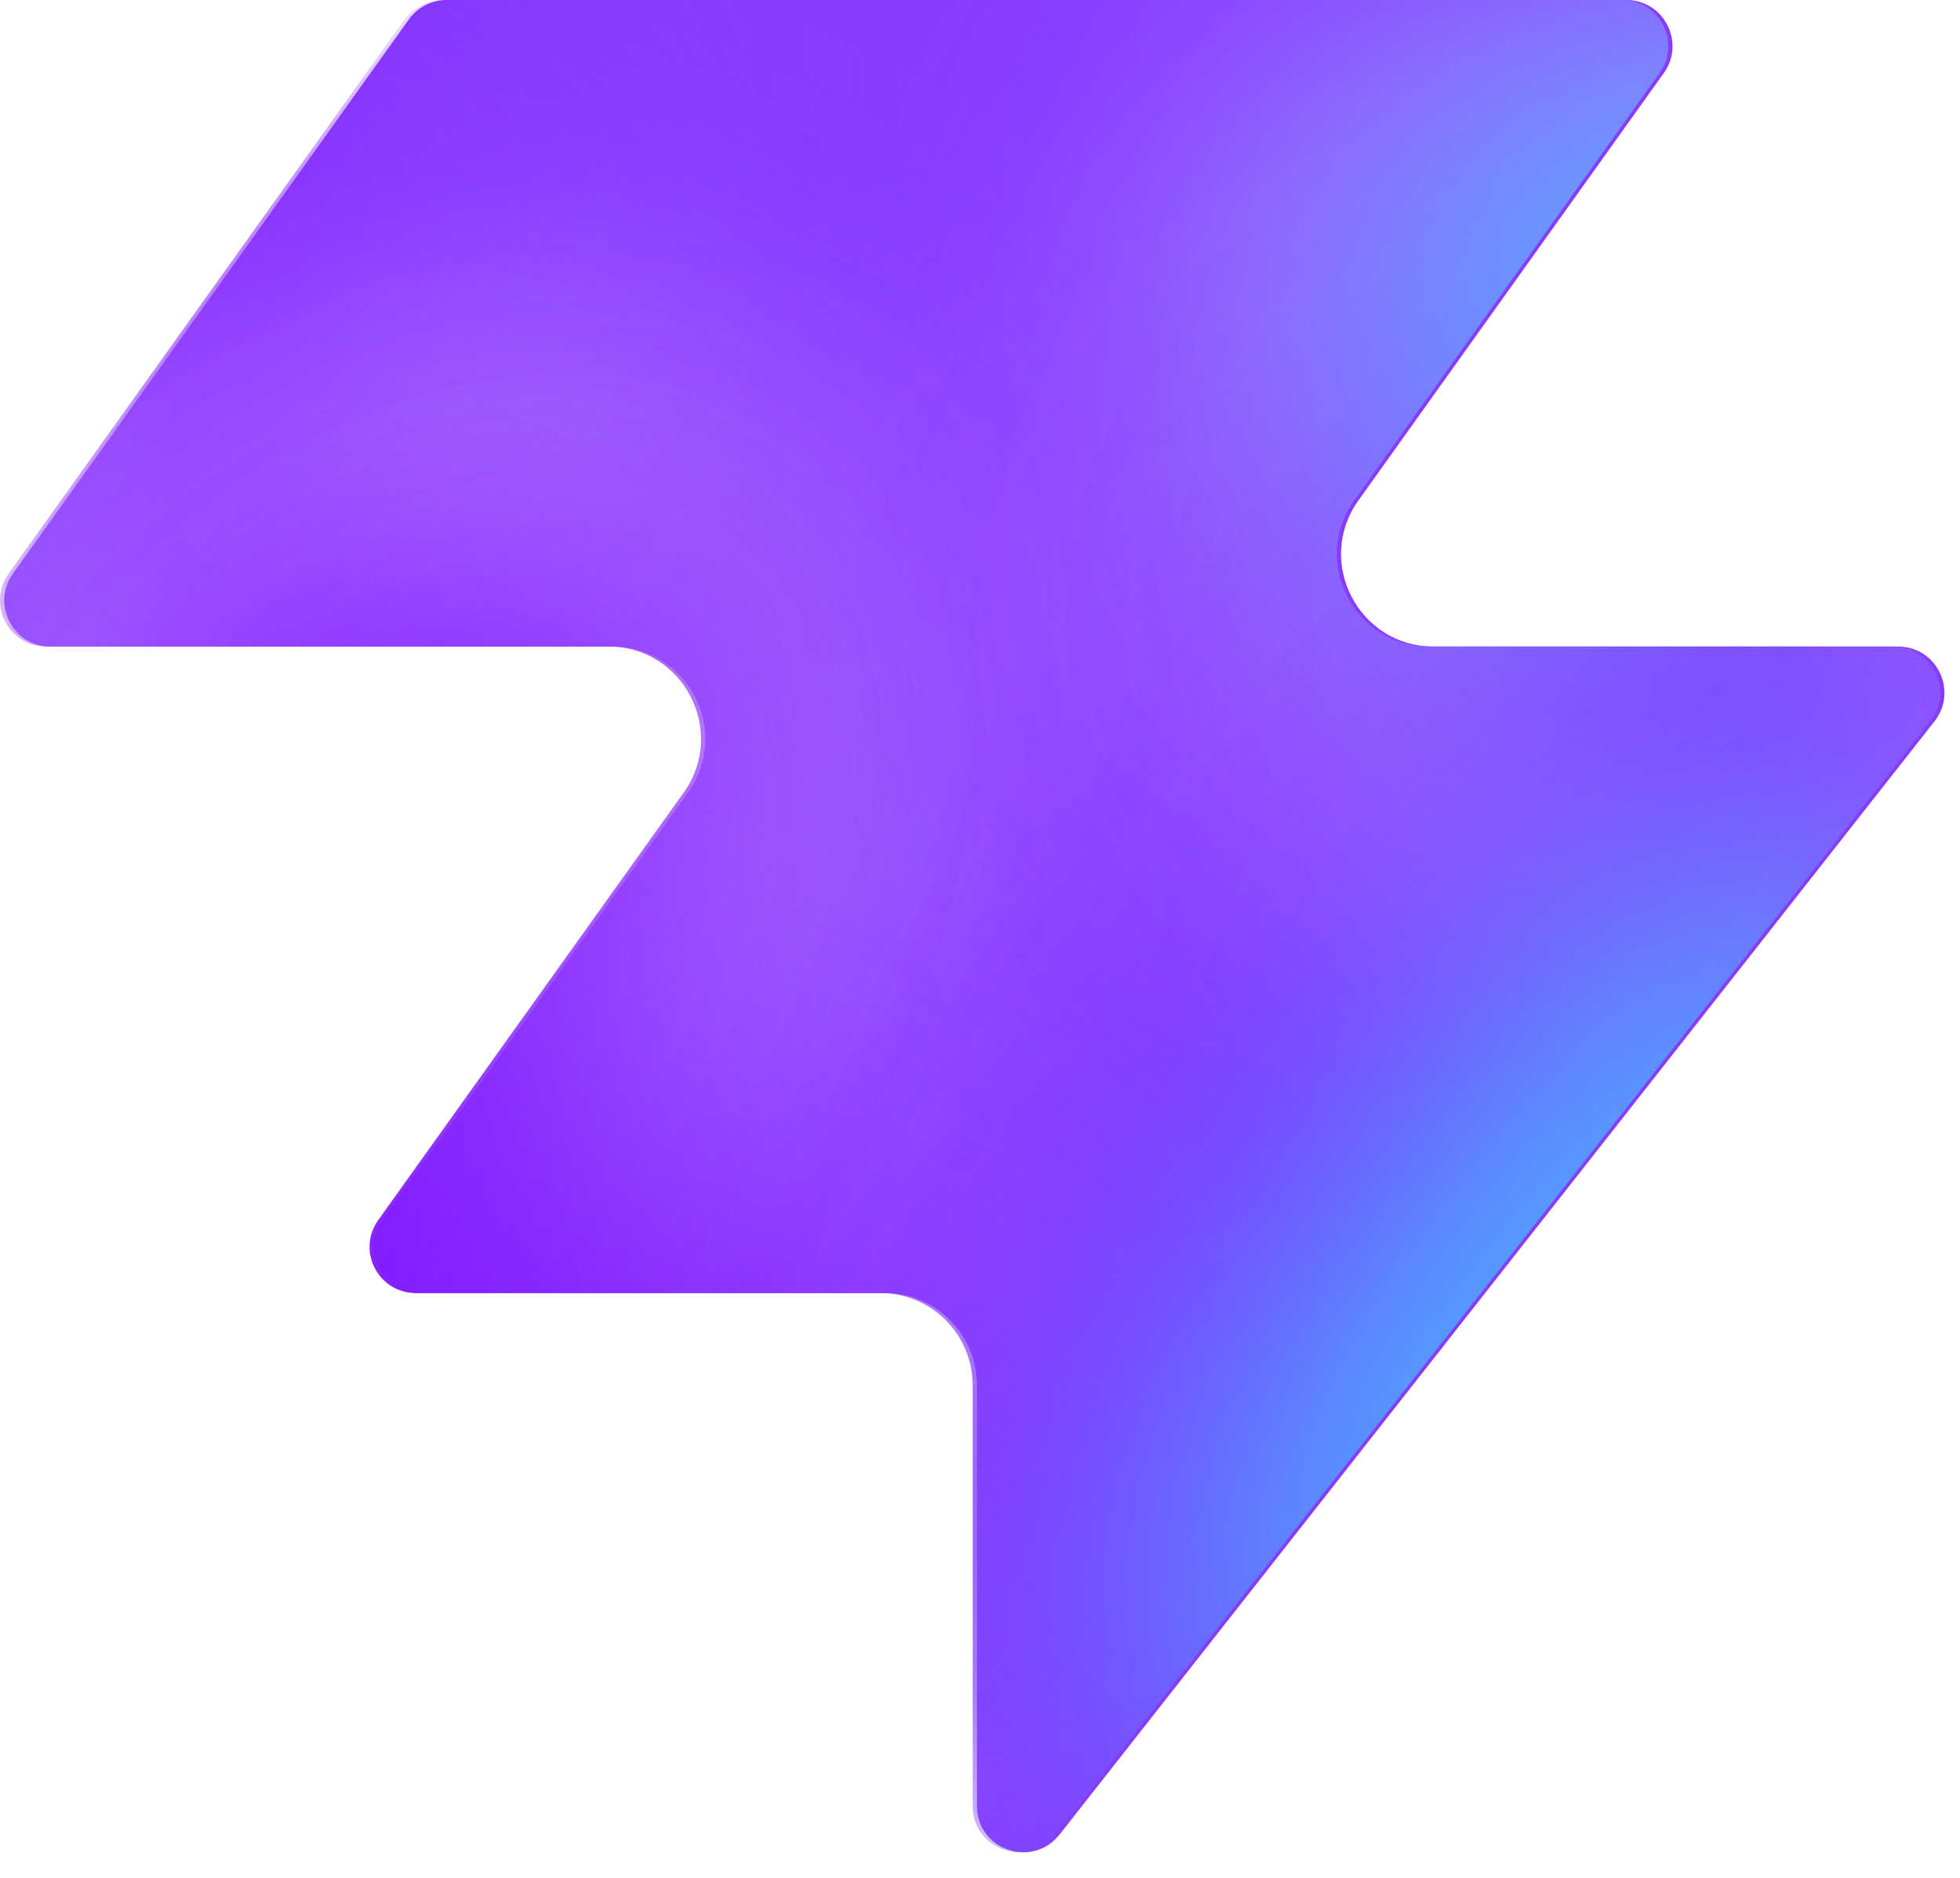
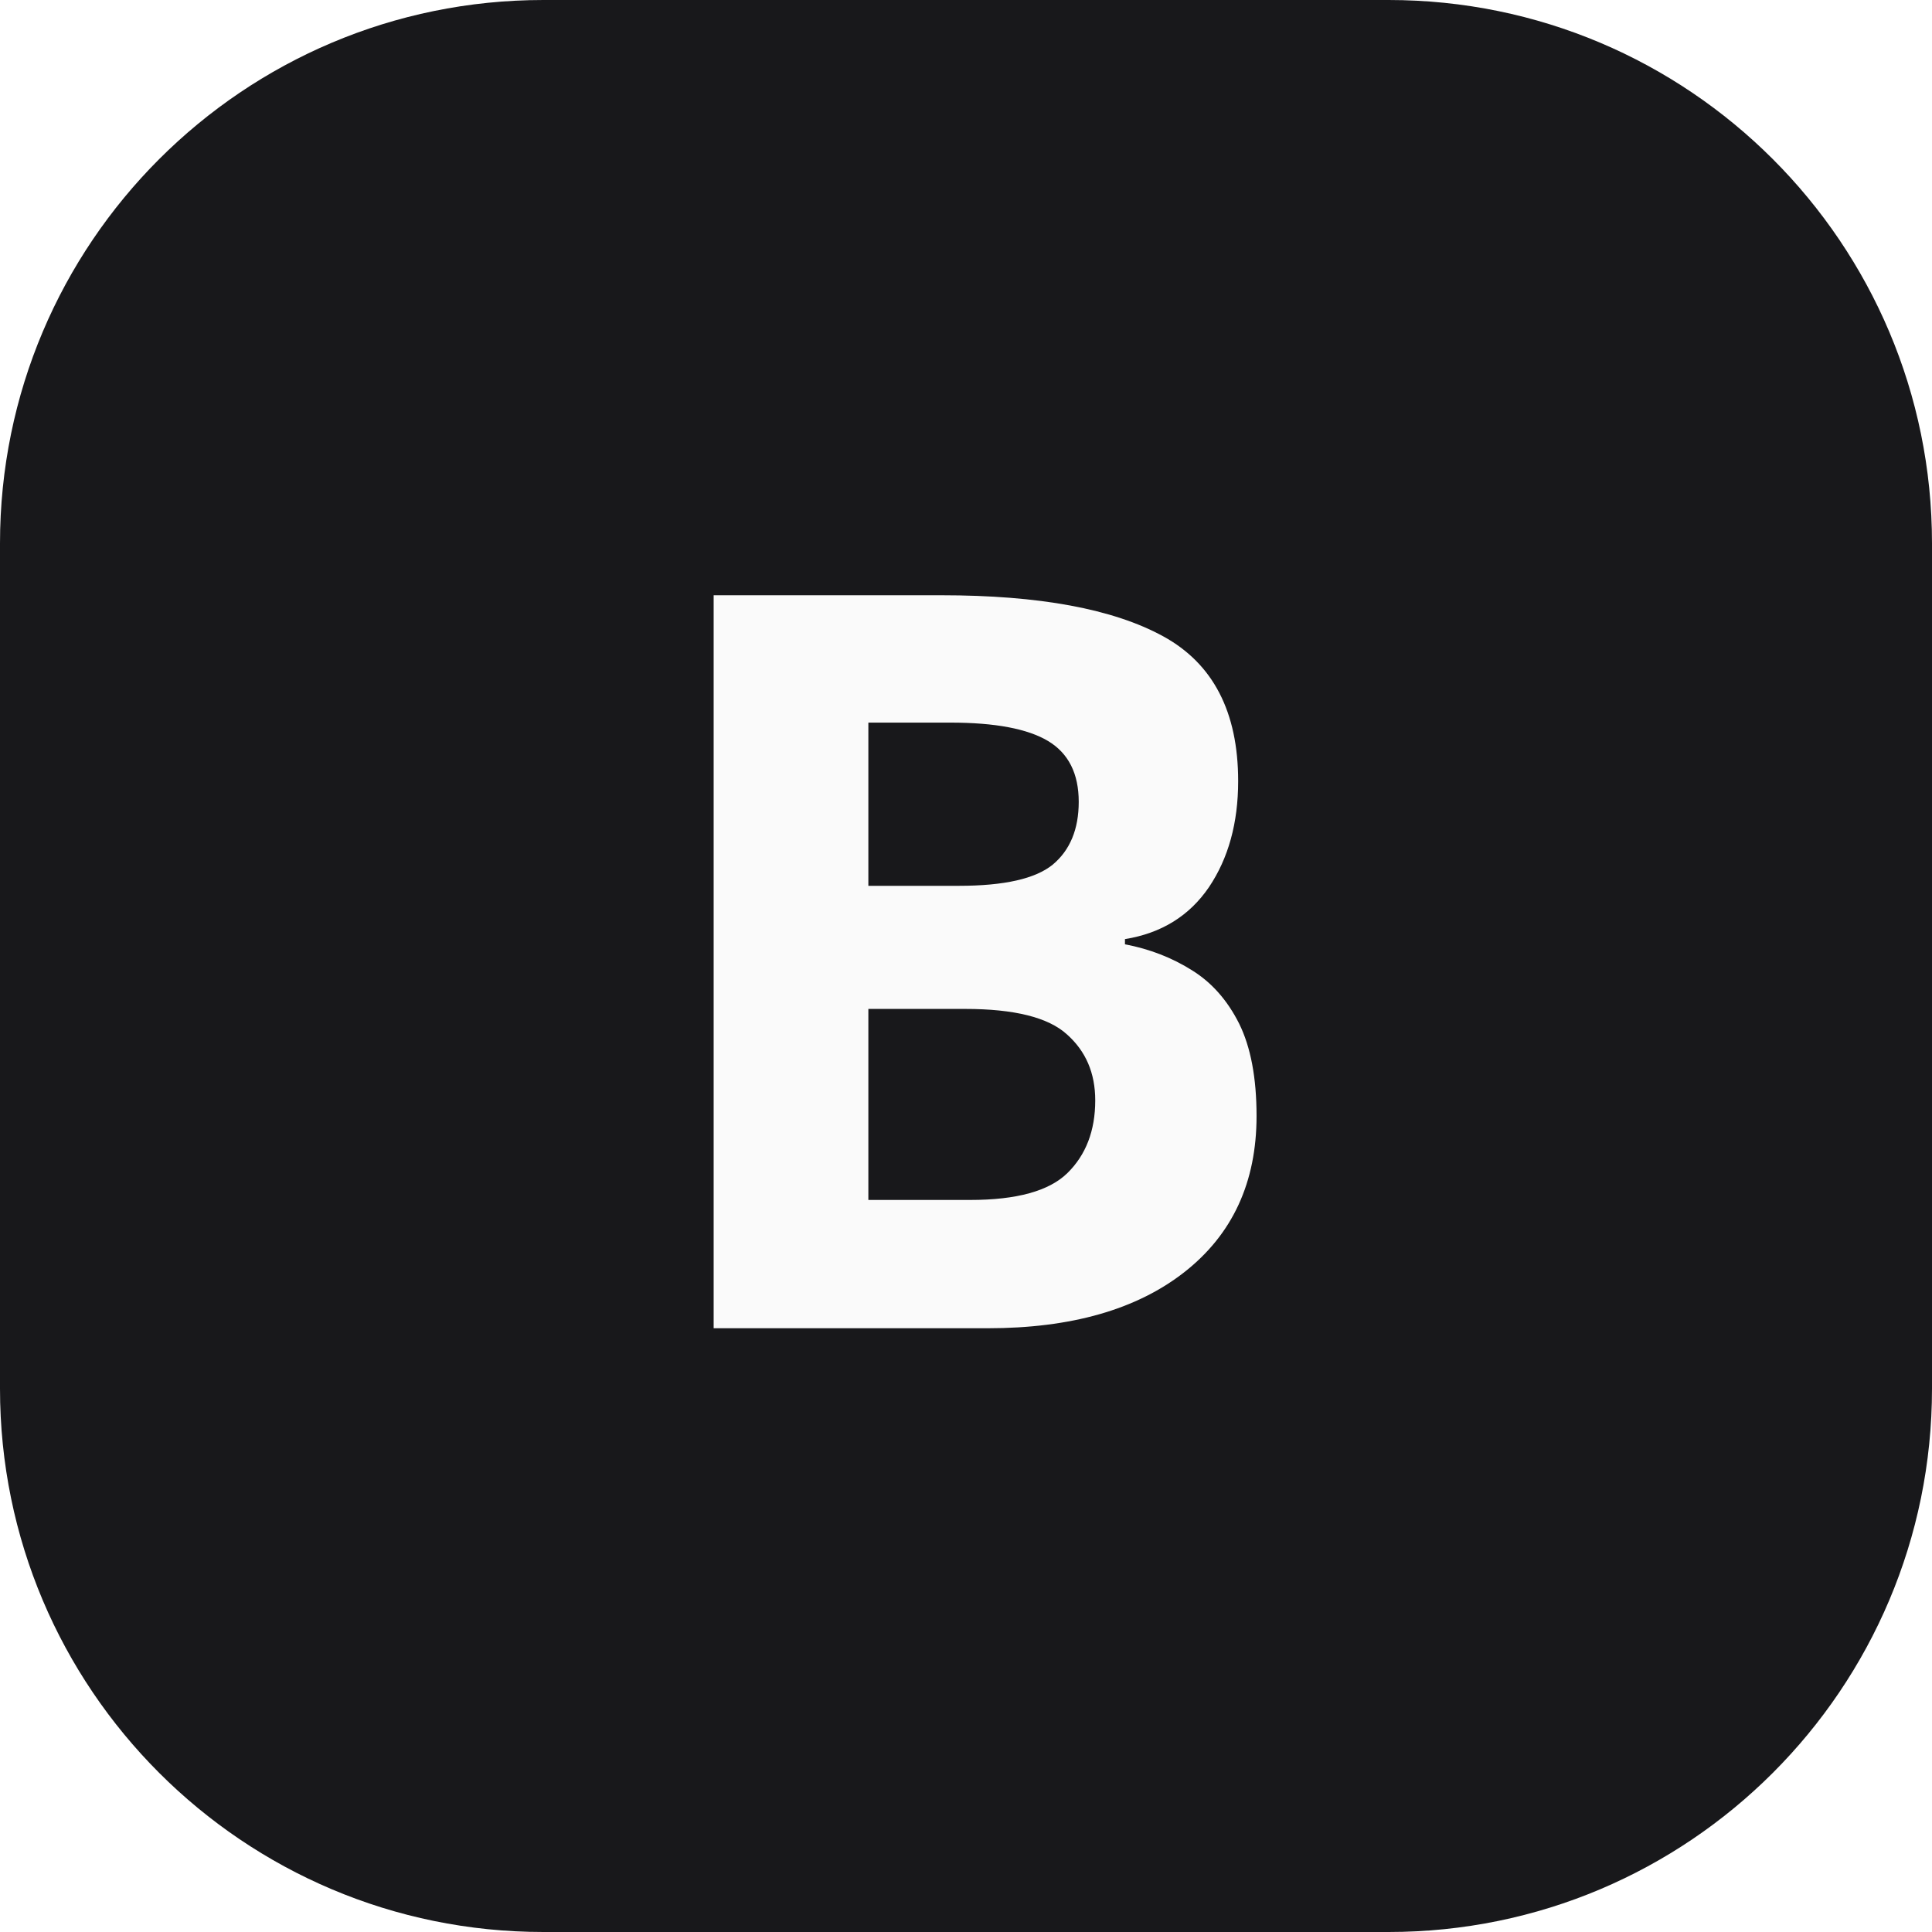
- <svg xmlns="http://www.w3.org/2000/svg" width="48" height="46" fill="none" viewBox="0 0 48 46">
-   <path fill="#863bff" d="M25.946 44.938c-.664.845-2.021.375-2.021-.698V33.937a2.26 2.26 0 0 0-2.262-2.262H10.287c-.92 0-1.456-1.04-.92-1.788l7.48-10.471c1.07-1.497 0-3.578-1.842-3.578H1.237c-.92 0-1.456-1.04-.92-1.788L10.013.474c.214-.297.556-.474.92-.474h28.894c.92 0 1.456 1.04.92 1.788l-7.48 10.471c-1.07 1.498 0 3.579 1.842 3.579h11.377c.943 0 1.473 1.088.89 1.83L25.947 44.94z" style="fill:#863bff;fill:color(display-p3 .525 .23 1);fill-opacity:1" />
-   <mask id="a" width="48" height="46" x="0" y="0" maskUnits="userSpaceOnUse" style="mask-type:alpha">
-     <path fill="#000" d="M25.842 44.938c-.664.844-2.021.375-2.021-.698V33.937a2.26 2.26 0 0 0-2.262-2.262H10.183c-.92 0-1.456-1.04-.92-1.788l7.48-10.471c1.07-1.498 0-3.579-1.842-3.579H1.133c-.92 0-1.456-1.04-.92-1.787L9.91.473c.214-.297.556-.474.92-.474h28.894c.92 0 1.456 1.04.92 1.788l-7.48 10.471c-1.07 1.498 0 3.578 1.842 3.578h11.377c.943 0 1.473 1.088.89 1.832L25.843 44.94z" style="fill:#000;fill-opacity:1" />
-   </mask>
-   <g mask="url(#a)">
-     <g filter="url(#b)">
-       <ellipse cx="5.508" cy="14.704" fill="#ede6ff" rx="5.508" ry="14.704" style="fill:#ede6ff;fill:color(display-p3 .927 .903 1);fill-opacity:1" transform="matrix(.00324 1 1 -.00324 -4.47 31.516)" />
-     </g>
-     <g filter="url(#c)">
-       <ellipse cx="10.399" cy="29.851" fill="#ede6ff" rx="10.399" ry="29.851" style="fill:#ede6ff;fill:color(display-p3 .927 .903 1);fill-opacity:1" transform="matrix(.00324 1 1 -.00324 -39.328 7.883)" />
-     </g>
-     <g filter="url(#d)">
-       <ellipse cx="5.508" cy="30.487" fill="#7e14ff" rx="5.508" ry="30.487" style="fill:#7e14ff;fill:color(display-p3 .492 .077 1);fill-opacity:1" transform="rotate(89.814 -25.913 -14.639)scale(1 -1)" />
-     </g>
-     <g filter="url(#e)">
-       <ellipse cx="5.508" cy="30.599" fill="#7e14ff" rx="5.508" ry="30.599" style="fill:#7e14ff;fill:color(display-p3 .492 .077 1);fill-opacity:1" transform="rotate(89.814 -32.644 -3.334)scale(1 -1)" />
-     </g>
-     <g filter="url(#f)">
-       <ellipse cx="5.508" cy="30.599" fill="#7e14ff" rx="5.508" ry="30.599" style="fill:#7e14ff;fill:color(display-p3 .492 .077 1);fill-opacity:1" transform="matrix(.00324 1 1 -.00324 -34.34 30.47)" />
-     </g>
-     <g filter="url(#g)">
-       <ellipse cx="14.072" cy="22.078" fill="#ede6ff" rx="14.072" ry="22.078" style="fill:#ede6ff;fill:color(display-p3 .927 .903 1);fill-opacity:1" transform="rotate(93.35 24.506 48.493)scale(-1 1)" />
-     </g>
-     <g filter="url(#h)">
-       <ellipse cx="3.47" cy="21.501" fill="#7e14ff" rx="3.47" ry="21.501" style="fill:#7e14ff;fill:color(display-p3 .492 .077 1);fill-opacity:1" transform="rotate(89.009 28.708 47.59)scale(-1 1)" />
-     </g>
-     <g filter="url(#i)">
-       <ellipse cx="3.47" cy="21.501" fill="#7e14ff" rx="3.47" ry="21.501" style="fill:#7e14ff;fill:color(display-p3 .492 .077 1);fill-opacity:1" transform="rotate(89.009 28.708 47.59)scale(-1 1)" />
-     </g>
-     <g filter="url(#j)">
-       <ellipse cx=".387" cy="8.972" fill="#7e14ff" rx="4.407" ry="29.108" style="fill:#7e14ff;fill:color(display-p3 .492 .077 1);fill-opacity:1" transform="rotate(39.51 .387 8.972)" />
-     </g>
-     <g filter="url(#k)">
-       <ellipse cx="47.523" cy="-6.092" fill="#7e14ff" rx="4.407" ry="29.108" style="fill:#7e14ff;fill:color(display-p3 .492 .077 1);fill-opacity:1" transform="rotate(37.892 47.523 -6.092)" />
-     </g>
-     <g filter="url(#l)">
-       <ellipse cx="41.412" cy="6.333" fill="#47bfff" rx="5.971" ry="9.665" style="fill:#47bfff;fill:color(display-p3 .28 .748 1);fill-opacity:1" transform="rotate(37.892 41.412 6.333)" />
-     </g>
-     <g filter="url(#m)">
-       <ellipse cx="-1.879" cy="38.332" fill="#7e14ff" rx="4.407" ry="29.108" style="fill:#7e14ff;fill:color(display-p3 .492 .077 1);fill-opacity:1" transform="rotate(37.892 -1.88 38.332)" />
-     </g>
-     <g filter="url(#n)">
-       <ellipse cx="-1.879" cy="38.332" fill="#7e14ff" rx="4.407" ry="29.108" style="fill:#7e14ff;fill:color(display-p3 .492 .077 1);fill-opacity:1" transform="rotate(37.892 -1.88 38.332)" />
-     </g>
-     <g filter="url(#o)">
-       <ellipse cx="35.651" cy="29.907" fill="#7e14ff" rx="4.407" ry="29.108" style="fill:#7e14ff;fill:color(display-p3 .492 .077 1);fill-opacity:1" transform="rotate(37.892 35.651 29.907)" />
-     </g>
-     <g filter="url(#p)">
-       <ellipse cx="38.418" cy="32.4" fill="#47bfff" rx="5.971" ry="15.297" style="fill:#47bfff;fill:color(display-p3 .28 .748 1);fill-opacity:1" transform="rotate(37.892 38.418 32.4)" />
-     </g>
-   </g>
-   <defs>
-     <filter id="b" width="60.045" height="41.654" x="-19.77" y="16.149" color-interpolation-filters="sRGB" filterUnits="userSpaceOnUse">
-       <feFlood flood-opacity="0" result="BackgroundImageFix" />
-       <feBlend in="SourceGraphic" in2="BackgroundImageFix" result="shape" />
-       <feGaussianBlur result="effect1_foregroundBlur_2002_17158" stdDeviation="7.659" />
-     </filter>
-     <filter id="c" width="90.34" height="51.437" x="-54.613" y="-7.533" color-interpolation-filters="sRGB" filterUnits="userSpaceOnUse">
-       <feFlood flood-opacity="0" result="BackgroundImageFix" />
-       <feBlend in="SourceGraphic" in2="BackgroundImageFix" result="shape" />
-       <feGaussianBlur result="effect1_foregroundBlur_2002_17158" stdDeviation="7.659" />
-     </filter>
-     <filter id="d" width="79.355" height="29.4" x="-49.64" y="2.03" color-interpolation-filters="sRGB" filterUnits="userSpaceOnUse">
-       <feFlood flood-opacity="0" result="BackgroundImageFix" />
-       <feBlend in="SourceGraphic" in2="BackgroundImageFix" result="shape" />
-       <feGaussianBlur result="effect1_foregroundBlur_2002_17158" stdDeviation="4.596" />
-     </filter>
-     <filter id="e" width="79.579" height="29.4" x="-45.045" y="20.029" color-interpolation-filters="sRGB" filterUnits="userSpaceOnUse">
-       <feFlood flood-opacity="0" result="BackgroundImageFix" />
-       <feBlend in="SourceGraphic" in2="BackgroundImageFix" result="shape" />
-       <feGaussianBlur result="effect1_foregroundBlur_2002_17158" stdDeviation="4.596" />
-     </filter>
-     <filter id="f" width="79.579" height="29.4" x="-43.513" y="21.178" color-interpolation-filters="sRGB" filterUnits="userSpaceOnUse">
-       <feFlood flood-opacity="0" result="BackgroundImageFix" />
-       <feBlend in="SourceGraphic" in2="BackgroundImageFix" result="shape" />
-       <feGaussianBlur result="effect1_foregroundBlur_2002_17158" stdDeviation="4.596" />
-     </filter>
-     <filter id="g" width="74.749" height="58.852" x="15.756" y="-17.901" color-interpolation-filters="sRGB" filterUnits="userSpaceOnUse">
-       <feFlood flood-opacity="0" result="BackgroundImageFix" />
-       <feBlend in="SourceGraphic" in2="BackgroundImageFix" result="shape" />
-       <feGaussianBlur result="effect1_foregroundBlur_2002_17158" stdDeviation="7.659" />
-     </filter>
-     <filter id="h" width="61.377" height="25.362" x="23.548" y="2.284" color-interpolation-filters="sRGB" filterUnits="userSpaceOnUse">
-       <feFlood flood-opacity="0" result="BackgroundImageFix" />
-       <feBlend in="SourceGraphic" in2="BackgroundImageFix" result="shape" />
-       <feGaussianBlur result="effect1_foregroundBlur_2002_17158" stdDeviation="4.596" />
-     </filter>
-     <filter id="i" width="61.377" height="25.362" x="23.548" y="2.284" color-interpolation-filters="sRGB" filterUnits="userSpaceOnUse">
-       <feFlood flood-opacity="0" result="BackgroundImageFix" />
-       <feBlend in="SourceGraphic" in2="BackgroundImageFix" result="shape" />
-       <feGaussianBlur result="effect1_foregroundBlur_2002_17158" stdDeviation="4.596" />
-     </filter>
-     <filter id="j" width="56.045" height="63.649" x="-27.636" y="-22.853" color-interpolation-filters="sRGB" filterUnits="userSpaceOnUse">
-       <feFlood flood-opacity="0" result="BackgroundImageFix" />
-       <feBlend in="SourceGraphic" in2="BackgroundImageFix" result="shape" />
-       <feGaussianBlur result="effect1_foregroundBlur_2002_17158" stdDeviation="4.596" />
-     </filter>
-     <filter id="k" width="54.814" height="64.646" x="20.116" y="-38.415" color-interpolation-filters="sRGB" filterUnits="userSpaceOnUse">
-       <feFlood flood-opacity="0" result="BackgroundImageFix" />
-       <feBlend in="SourceGraphic" in2="BackgroundImageFix" result="shape" />
-       <feGaussianBlur result="effect1_foregroundBlur_2002_17158" stdDeviation="4.596" />
-     </filter>
-     <filter id="l" width="33.541" height="35.313" x="24.641" y="-11.323" color-interpolation-filters="sRGB" filterUnits="userSpaceOnUse">
-       <feFlood flood-opacity="0" result="BackgroundImageFix" />
-       <feBlend in="SourceGraphic" in2="BackgroundImageFix" result="shape" />
-       <feGaussianBlur result="effect1_foregroundBlur_2002_17158" stdDeviation="4.596" />
-     </filter>
-     <filter id="m" width="54.814" height="64.646" x="-29.286" y="6.009" color-interpolation-filters="sRGB" filterUnits="userSpaceOnUse">
-       <feFlood flood-opacity="0" result="BackgroundImageFix" />
-       <feBlend in="SourceGraphic" in2="BackgroundImageFix" result="shape" />
-       <feGaussianBlur result="effect1_foregroundBlur_2002_17158" stdDeviation="4.596" />
-     </filter>
-     <filter id="n" width="54.814" height="64.646" x="-29.286" y="6.009" color-interpolation-filters="sRGB" filterUnits="userSpaceOnUse">
-       <feFlood flood-opacity="0" result="BackgroundImageFix" />
-       <feBlend in="SourceGraphic" in2="BackgroundImageFix" result="shape" />
-       <feGaussianBlur result="effect1_foregroundBlur_2002_17158" stdDeviation="4.596" />
-     </filter>
-     <filter id="o" width="54.814" height="64.646" x="8.244" y="-2.416" color-interpolation-filters="sRGB" filterUnits="userSpaceOnUse">
-       <feFlood flood-opacity="0" result="BackgroundImageFix" />
-       <feBlend in="SourceGraphic" in2="BackgroundImageFix" result="shape" />
-       <feGaussianBlur result="effect1_foregroundBlur_2002_17158" stdDeviation="4.596" />
-     </filter>
-     <filter id="p" width="39.409" height="43.623" x="18.713" y="10.588" color-interpolation-filters="sRGB" filterUnits="userSpaceOnUse">
-       <feFlood flood-opacity="0" result="BackgroundImageFix" />
-       <feBlend in="SourceGraphic" in2="BackgroundImageFix" result="shape" />
-       <feGaussianBlur result="effect1_foregroundBlur_2002_17158" stdDeviation="4.596" />
-     </filter>
-   </defs>
+ <svg xmlns="http://www.w3.org/2000/svg" viewBox="0 0 64 64">
+   <rect width="64" height="64" rx="18" fill="#18181b" />
+   <text x="32" y="44" text-anchor="middle" font-family="system-ui, sans-serif" font-size="34" font-weight="800" fill="#fafafa">B</text>
</svg>
